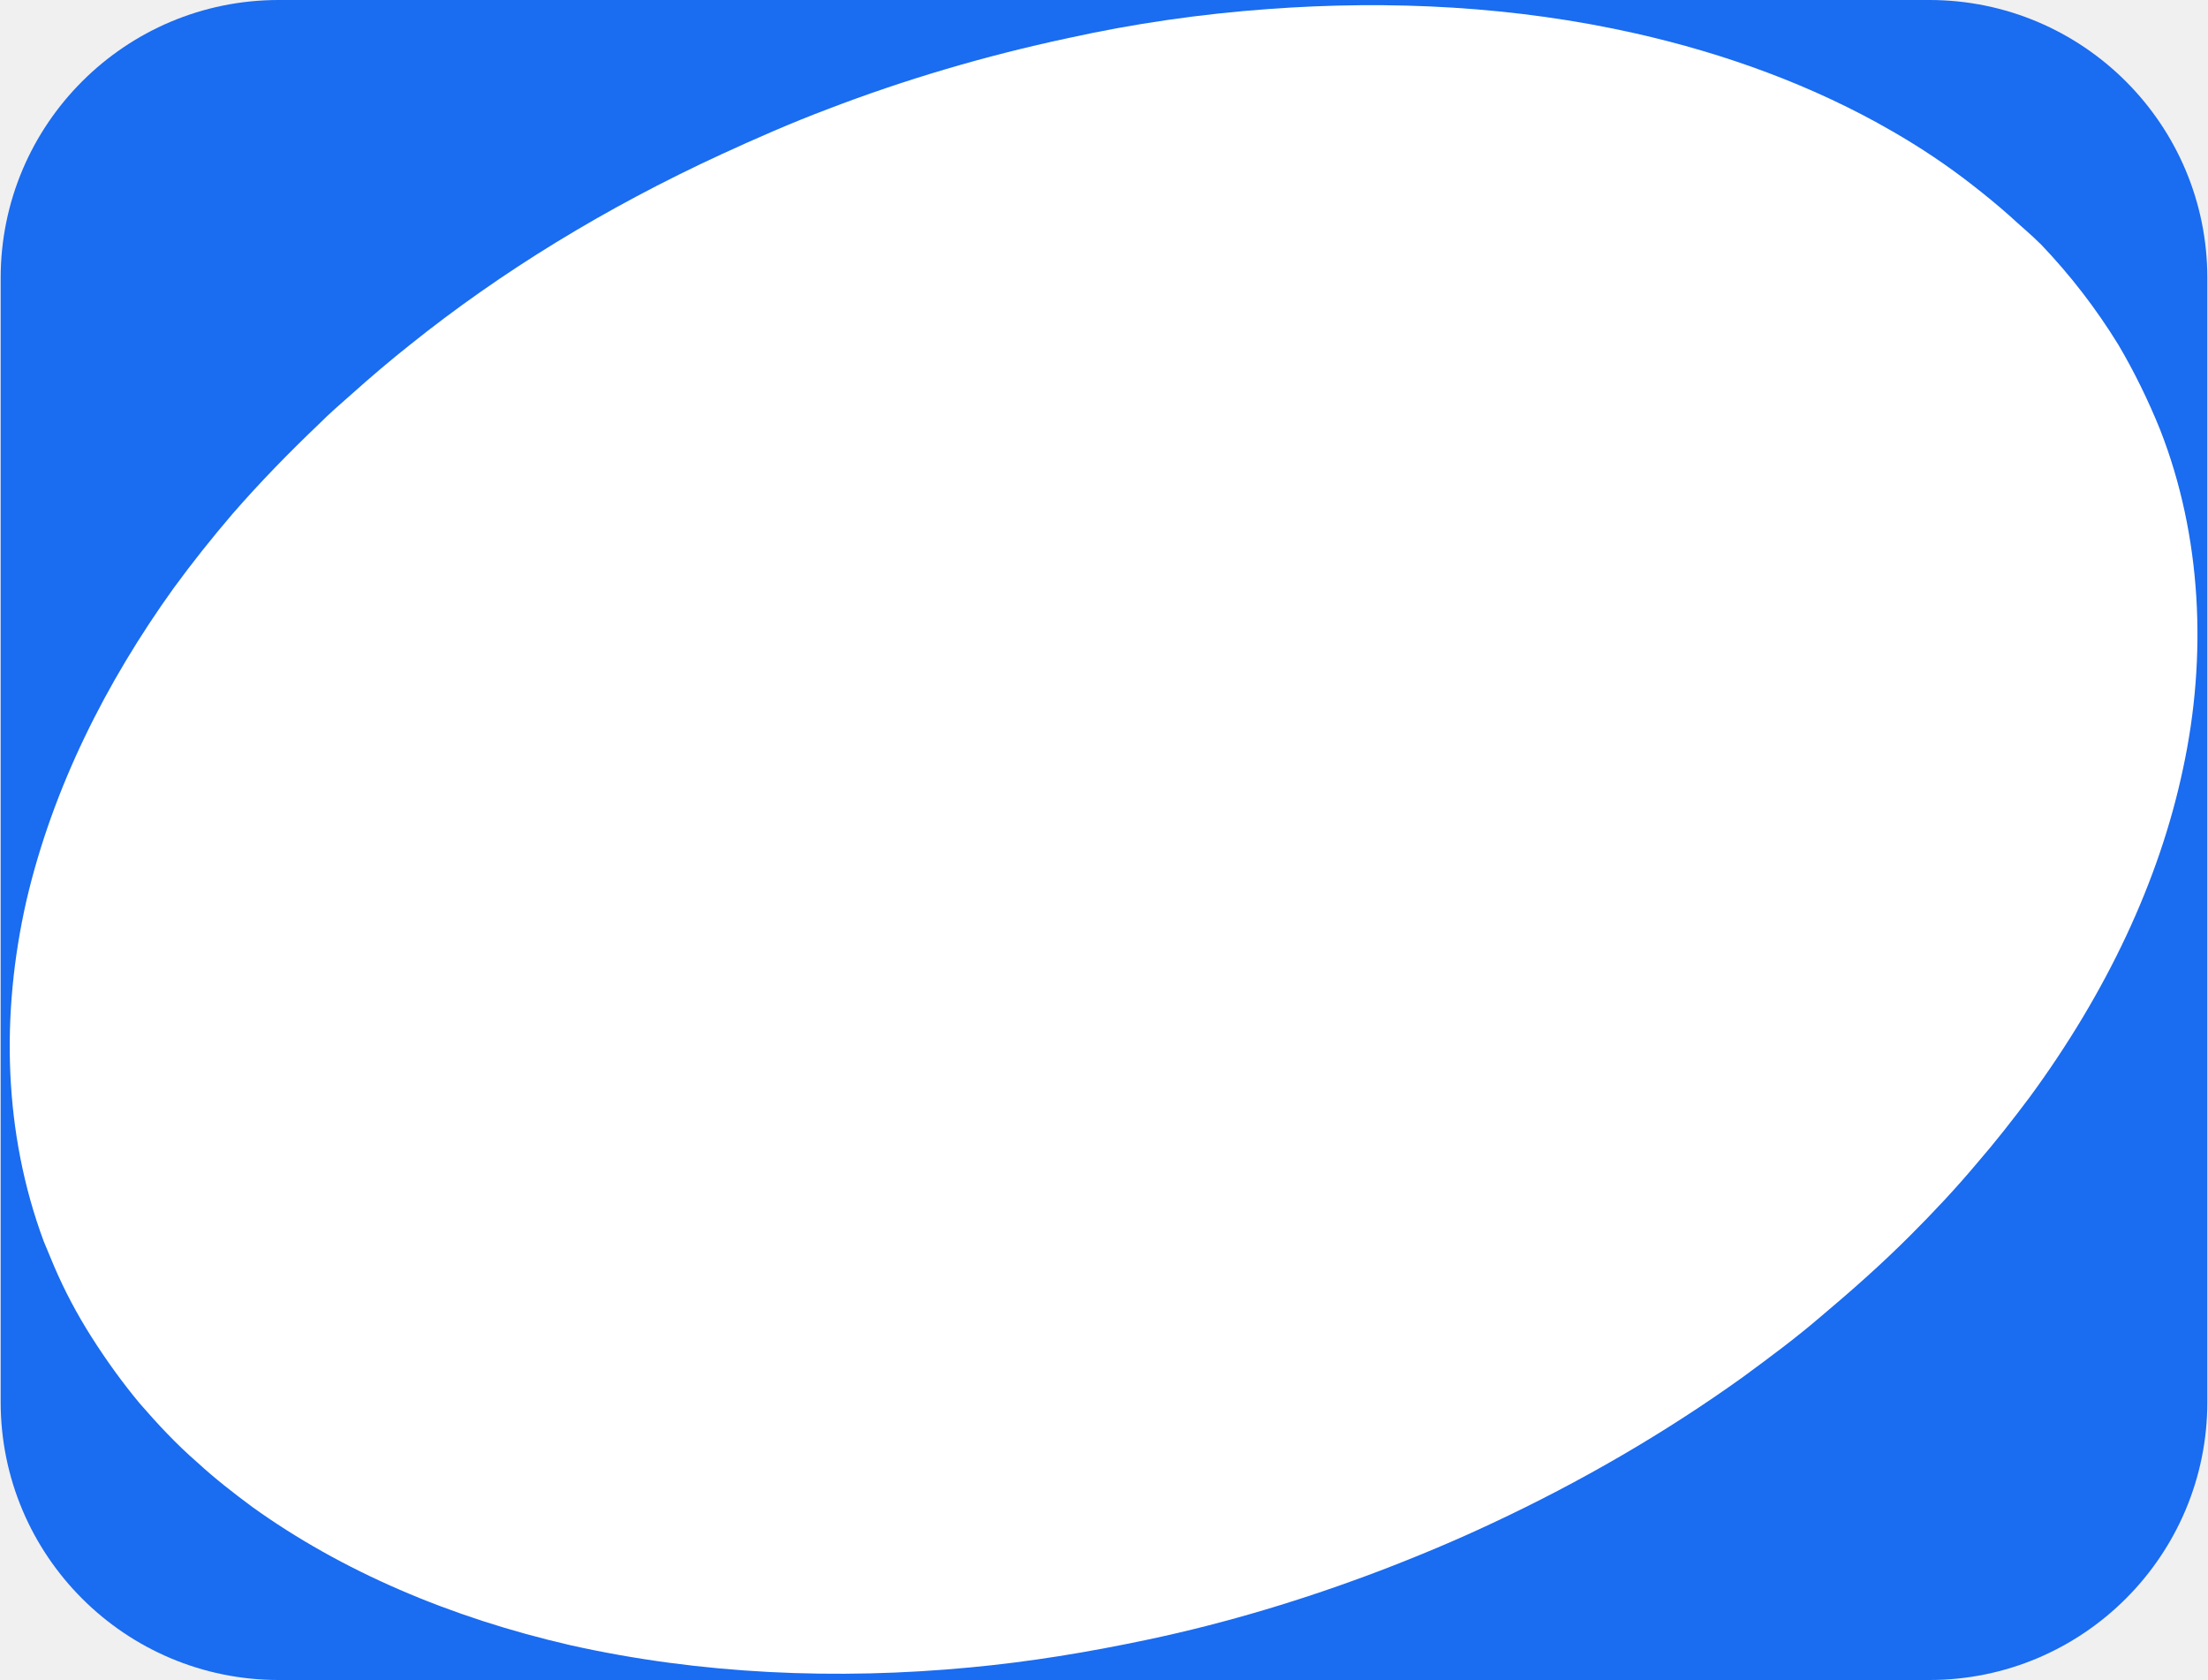
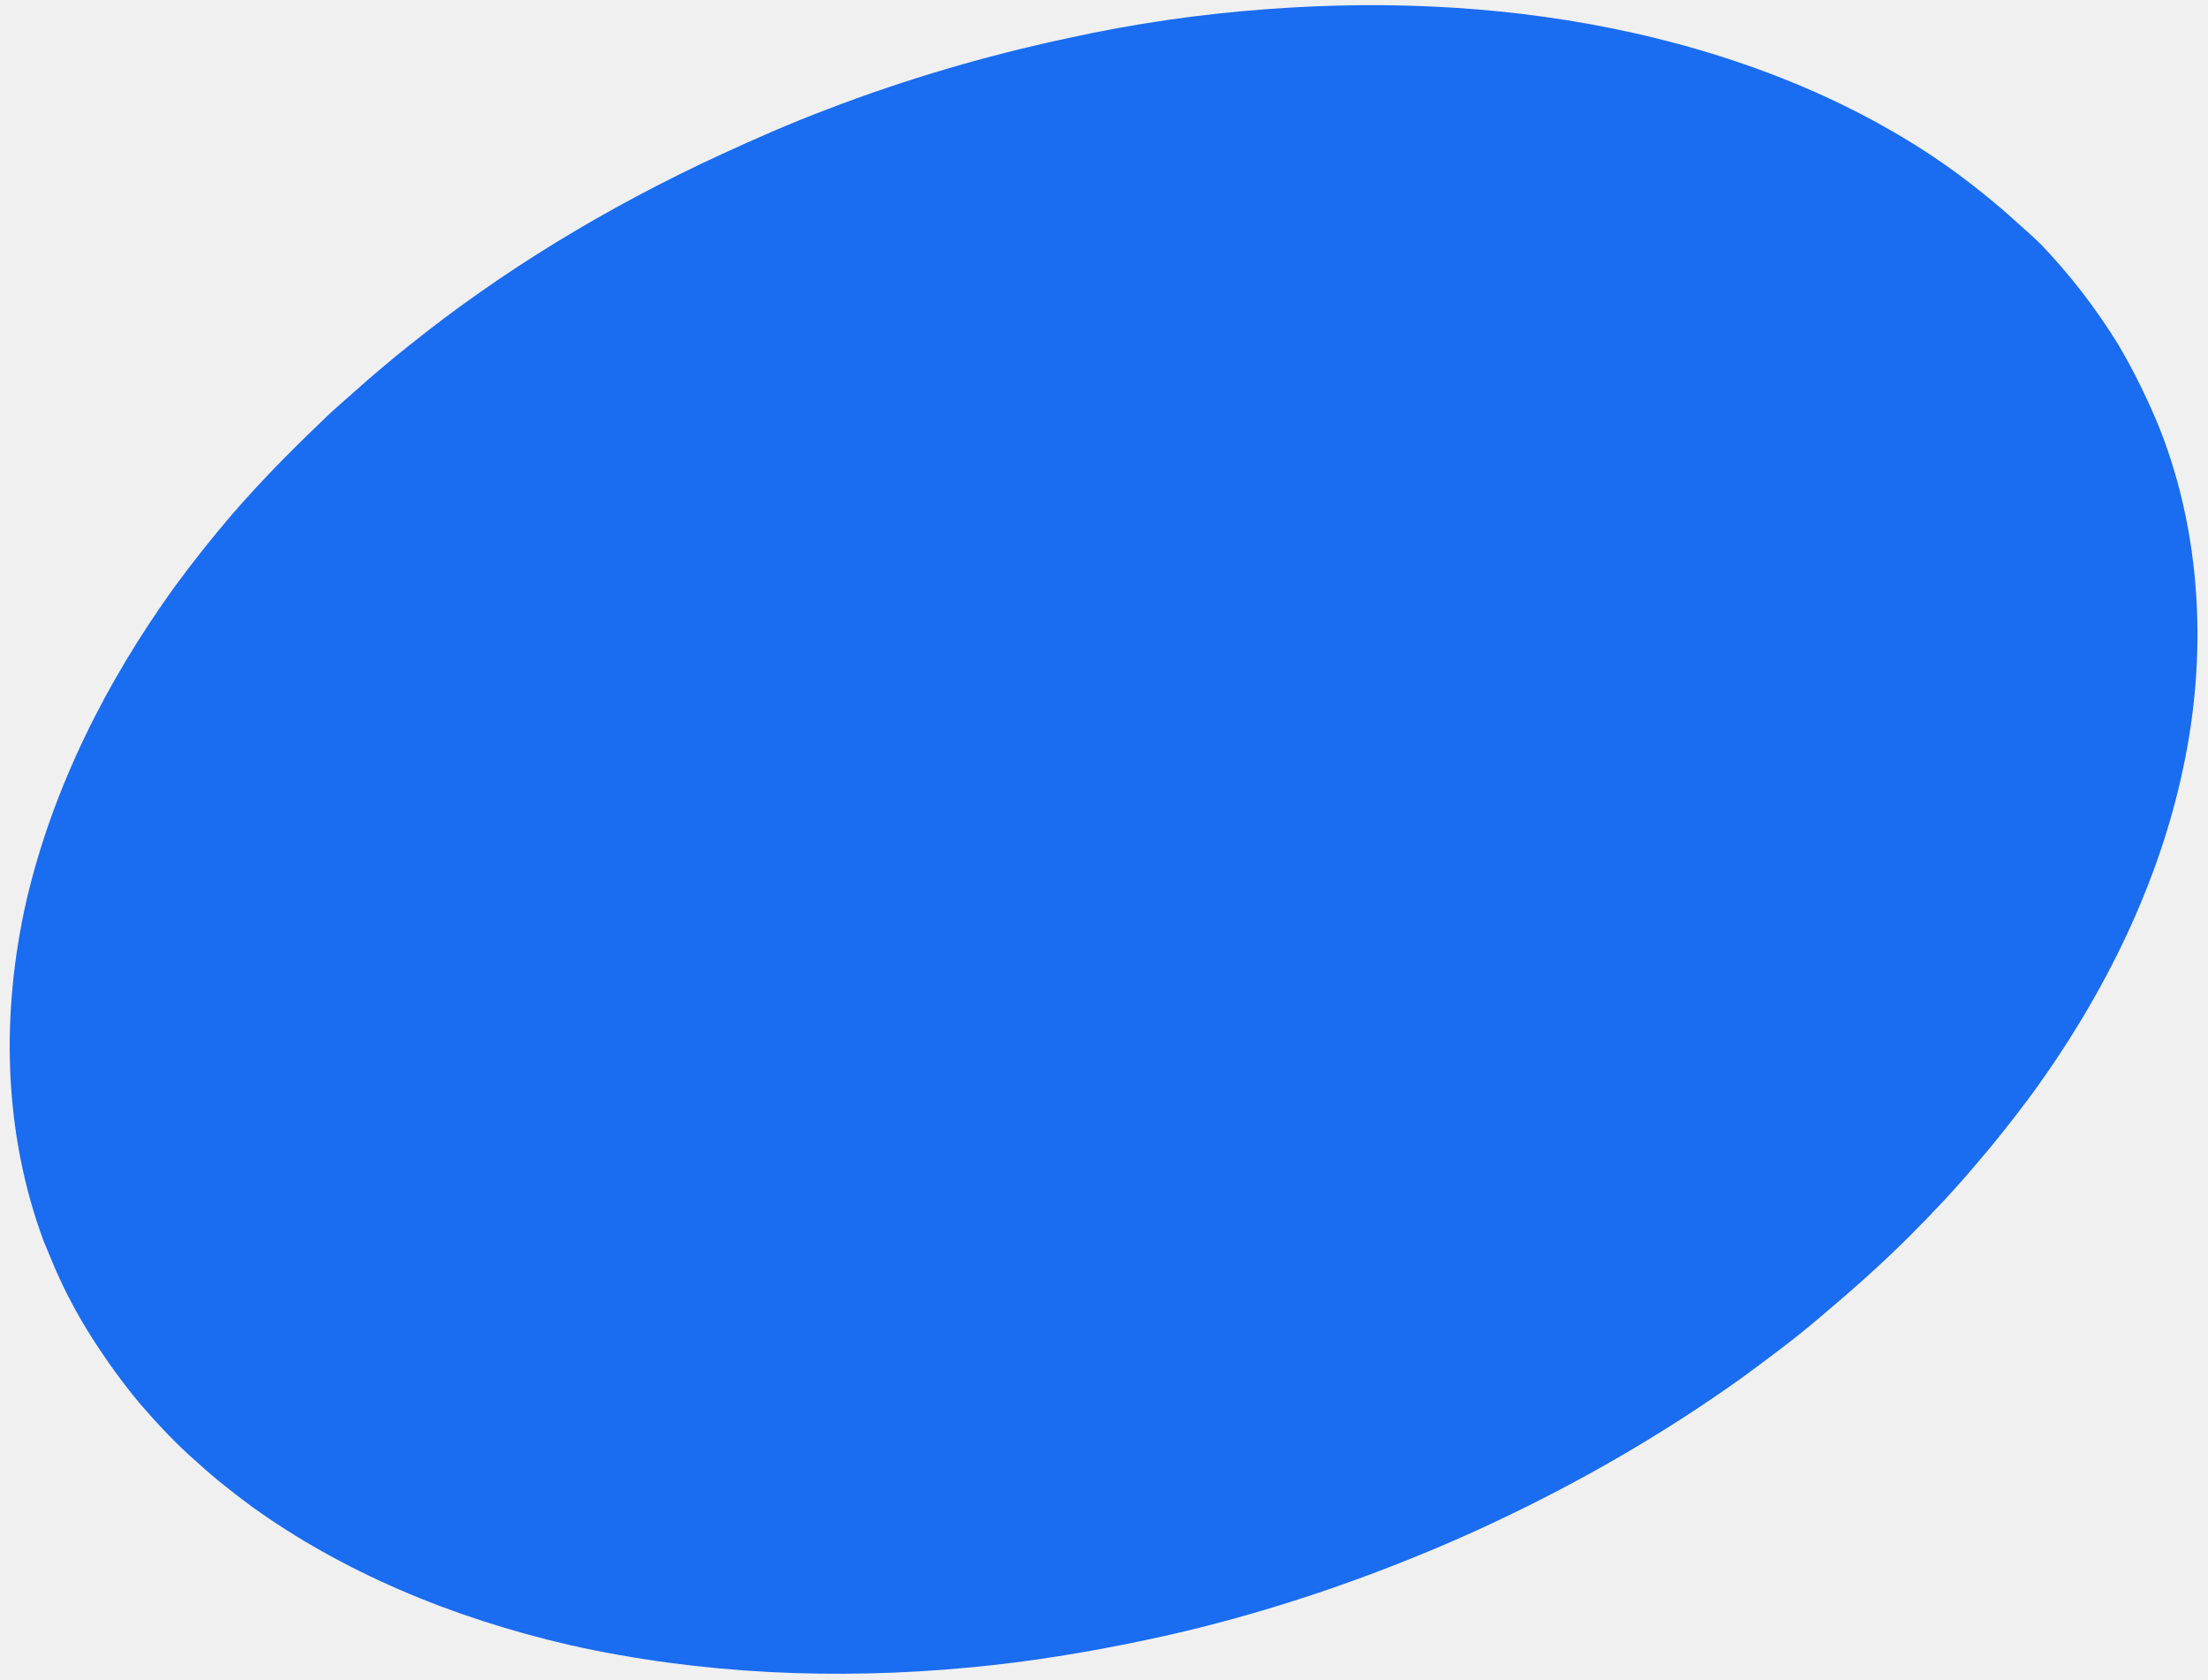
<svg xmlns="http://www.w3.org/2000/svg" height="1902" viewBox="-1.3 -.8 317.5 241.7" width="2500">
-   <rect x="-1.3" y="-0.8" width="317.5" height="241.7" rx="40" fill="#1A6CF0" />
-   <path d="m27 209.6c2.5 2.3 5.2 4.4 7.9 6.4 12.8 9.2 28.4 15.9 45.8 19.9 18.8 4.2 38.3 5 57.4 3.2 8.6-.8 17.1-2.2 25.6-4 11.4-2.4 22.6-5.8 33.4-9.9 5.5-2.1 11-4.4 16.3-6.9 12.6-5.9 24.7-12.9 36-21 3.8-2.8 7.6-5.6 11.2-8.7 4.4-3.7 8.7-7.5 12.8-11.6 3.4-3.4 6.6-6.8 9.7-10.5 2.6-3 5.1-6.2 7.5-9.4 11.1-15.1 18.7-31.2 22.1-47.3 3.5-16.2 2.7-33.5-3.3-48.8-1.7-4.2-3.7-8.3-6-12.2-3.2-5.2-6.9-10-11.1-14.4-1.5-1.5-3.1-2.8-4.6-4.2-1.7-1.5-3.4-2.9-5.2-4.3-3.7-2.9-7.6-5.5-11.6-7.8-11.4-6.6-24.1-11.2-37-14.1-17.3-3.9-35.2-4.8-52.8-3.5-9.7.7-19.4 2.1-28.9 4.2-11.7 2.5-23.3 5.9-34.5 10.2-5.3 2-10.3 4.2-15.3 6.5-16.7 7.7-31.7 16.9-44.8 27.4-2.9 2.3-5.6 4.6-8.4 7.1-1.6 1.4-3.2 2.8-4.7 4.3-4.4 4.2-8.5 8.4-12.5 13-2.9 3.4-5.7 6.9-8.4 10.6-9.7 13.5-17.4 28.7-21.2 45-3.7 16.3-3.3 33.4 2.5 49l1.5 3.6c1.5 3.5 3.3 6.9 5.4 10.2s4.4 6.5 6.9 9.5c2.6 3 5.3 5.9 8.3 8.5" fill="#ffffff" />
-   <path d="m265 79c-.3-.2-.8-.2-1.7-.1-1.6.2-11.5 1.2-15.8 1.6-1.8.2-2.6.9-3.4 2.3-.8 1.3-22.6 38.5-22.6 38.5s16.6-89.6 17.1-92.1c.6-3.1 0-3.8-2.4-3.8-2.5 0-13.8 1.3-15.5 1.5-2.2.3-3 1-3.5 3.8-.4 2.1-24.7 134.7-25.1 137.1-.7 3.8-.6 3.9 2.8 3.3 2-.3 11.6-1.9 15.7-2.5 1.2-.2 1.9-.2 2.3-2.1s7.8-40.8 7.8-40.8 12.5 35.6 13.1 37.1c.5 1.4.9 1.9 2.7 1.6 4.5-.7 14.8-2.4 15.8-2.6 1.8-.3 2.1-.8 1.6-2.3-.5-1.6-13.3-38.4-13.3-38.4s23.6-38.8 24.5-40.4c.4-.7.4-1.4-.1-1.7zm-75.5 9.8c-3.1-1.2-9.5-3.1-17.1-2.2-11.4 1.3-19.4 6.3-23.5 14.1-4.2 7.9-3.5 16.7-2.1 21.1s5 9.5 10 13.8c11 9.7 10.7 17.2 9.1 20.4-1.9 3.9-7.4 7-14.9 5.4s-9.9-6.5-9.9-6.5-3.7 12.9-4.4 15.4c-1 3.4-.6 4.4 2.6 5.7 4.2 1.7 12.3 3.6 25.4 1 9-1.7 17-8.8 20.9-16.2 4-7.6 6.5-22.5-6.1-33.8-10.2-9.2-11.3-10.8-12.4-12.8-2-3.6-.4-7.9 1.5-10.2 1.7-2.1 3.9-3.1 7.5-2.9s10 5 10 5 4.6-12.9 4.9-14c.6-1.5.2-2.7-1.5-3.3zm-69.1-42.4c-.3-4-3.5-3.2-5-.3-4.9 9.8-71.4 143.6-72.2 145.3-1.2 2.4-.2 2.8 2.1 2.5 1.7-.2 16.4-2.5 20.8-3.2 1.5-.2 2-.5 2.5-1.6.2-.6 10.7-24.7 10.7-24.7l29.3-4.5s.3 18.5.3 21.7c0 1.4.1 2.3 2.6 1.9 2.8-.4 14.3-2.2 15.9-2.5 2.9-.5 3.2-1.2 3-3.8-.1-1.8-9.2-121.4-10-130.8zm-33.2 98.9 21.3-49 .2 45.7z" fill="#ffffff" />
+   <path d="m27 209.6c2.5 2.3 5.2 4.4 7.9 6.4 12.8 9.2 28.4 15.9 45.8 19.9 18.8 4.2 38.3 5 57.4 3.2 8.6-.8 17.1-2.2 25.6-4 11.4-2.4 22.6-5.8 33.4-9.9 5.5-2.1 11-4.4 16.3-6.9 12.6-5.9 24.7-12.9 36-21 3.8-2.8 7.6-5.6 11.2-8.7 4.4-3.7 8.7-7.5 12.8-11.6 3.4-3.4 6.6-6.8 9.7-10.5 2.6-3 5.1-6.2 7.5-9.4 11.1-15.1 18.7-31.2 22.1-47.3 3.5-16.2 2.7-33.5-3.3-48.8-1.7-4.2-3.7-8.3-6-12.2-3.2-5.2-6.9-10-11.1-14.4-1.5-1.5-3.1-2.8-4.6-4.2-1.7-1.5-3.4-2.9-5.2-4.3-3.7-2.9-7.6-5.5-11.6-7.8-11.4-6.6-24.1-11.2-37-14.1-17.3-3.9-35.2-4.8-52.8-3.5-9.7.7-19.4 2.1-28.9 4.2-11.7 2.5-23.3 5.9-34.5 10.2-5.3 2-10.3 4.2-15.3 6.5-16.7 7.7-31.7 16.9-44.8 27.4-2.9 2.3-5.6 4.6-8.4 7.1-1.6 1.4-3.2 2.8-4.7 4.3-4.4 4.2-8.5 8.4-12.5 13-2.9 3.4-5.7 6.9-8.4 10.6-9.7 13.5-17.4 28.7-21.2 45-3.7 16.3-3.3 33.4 2.5 49l1.5 3.6c1.5 3.5 3.3 6.9 5.4 10.2s4.4 6.5 6.9 9.5c2.6 3 5.3 5.9 8.3 8.5" fill="#1A6CF0" />
+   <path d="m265 79c-.3-.2-.8-.2-1.7-.1-1.6.2-11.5 1.2-15.8 1.6-1.8.2-2.6.9-3.4 2.3-.8 1.3-22.6 38.5-22.6 38.5s16.6-89.6 17.1-92.1c.6-3.1 0-3.8-2.4-3.8-2.5 0-13.8 1.3-15.5 1.5-2.2.3-3 1-3.5 3.8-.4 2.1-24.7 134.7-25.1 137.1-.7 3.8-.6 3.9 2.8 3.3 2-.3 11.6-1.9 15.7-2.5 1.2-.2 1.9-.2 2.3-2.1s7.8-40.8 7.8-40.8 12.5 35.6 13.1 37.1c.5 1.4.9 1.9 2.7 1.6 4.5-.7 14.8-2.4 15.8-2.6 1.8-.3 2.1-.8 1.6-2.3-.5-1.6-13.3-38.4-13.3-38.4s23.6-38.8 24.5-40.4c.4-.7.4-1.4-.1-1.7zm-75.5 9.8c-3.1-1.2-9.5-3.1-17.1-2.2-11.4 1.3-19.4 6.3-23.5 14.1-4.2 7.9-3.5 16.7-2.1 21.1s5 9.5 10 13.8c11 9.7 10.7 17.2 9.1 20.4-1.9 3.9-7.4 7-14.9 5.4s-9.9-6.5-9.9-6.5-3.7 12.9-4.4 15.4c-1 3.4-.6 4.4 2.6 5.7 4.2 1.7 12.3 3.6 25.4 1 9-1.7 17-8.8 20.9-16.2 4-7.6 6.5-22.5-6.1-33.8-10.2-9.2-11.3-10.8-12.4-12.8-2-3.6-.4-7.9 1.5-10.2 1.7-2.1 3.9-3.1 7.5-2.9s10 5 10 5 4.6-12.9 4.9-14c.6-1.5.2-2.7-1.5-3.3zm-69.1-42.4c-.3-4-3.5-3.2-5-.3-4.9 9.8-71.4 143.6-72.2 145.3-1.2 2.4-.2 2.8 2.1 2.5 1.7-.2 16.4-2.5 20.8-3.2 1.5-.2 2-.5 2.5-1.6.2-.6 10.7-24.7 10.7-24.7l29.3-4.5s.3 18.5.3 21.7c0 1.4.1 2.3 2.6 1.9 2.8-.4 14.3-2.2 15.9-2.5 2.9-.5 3.2-1.2 3-3.8-.1-1.8-9.2-121.4-10-130.8zm-33.2 98.9 21.3-49 .2 45.7z" fill="#1A6CF0" />
</svg>
